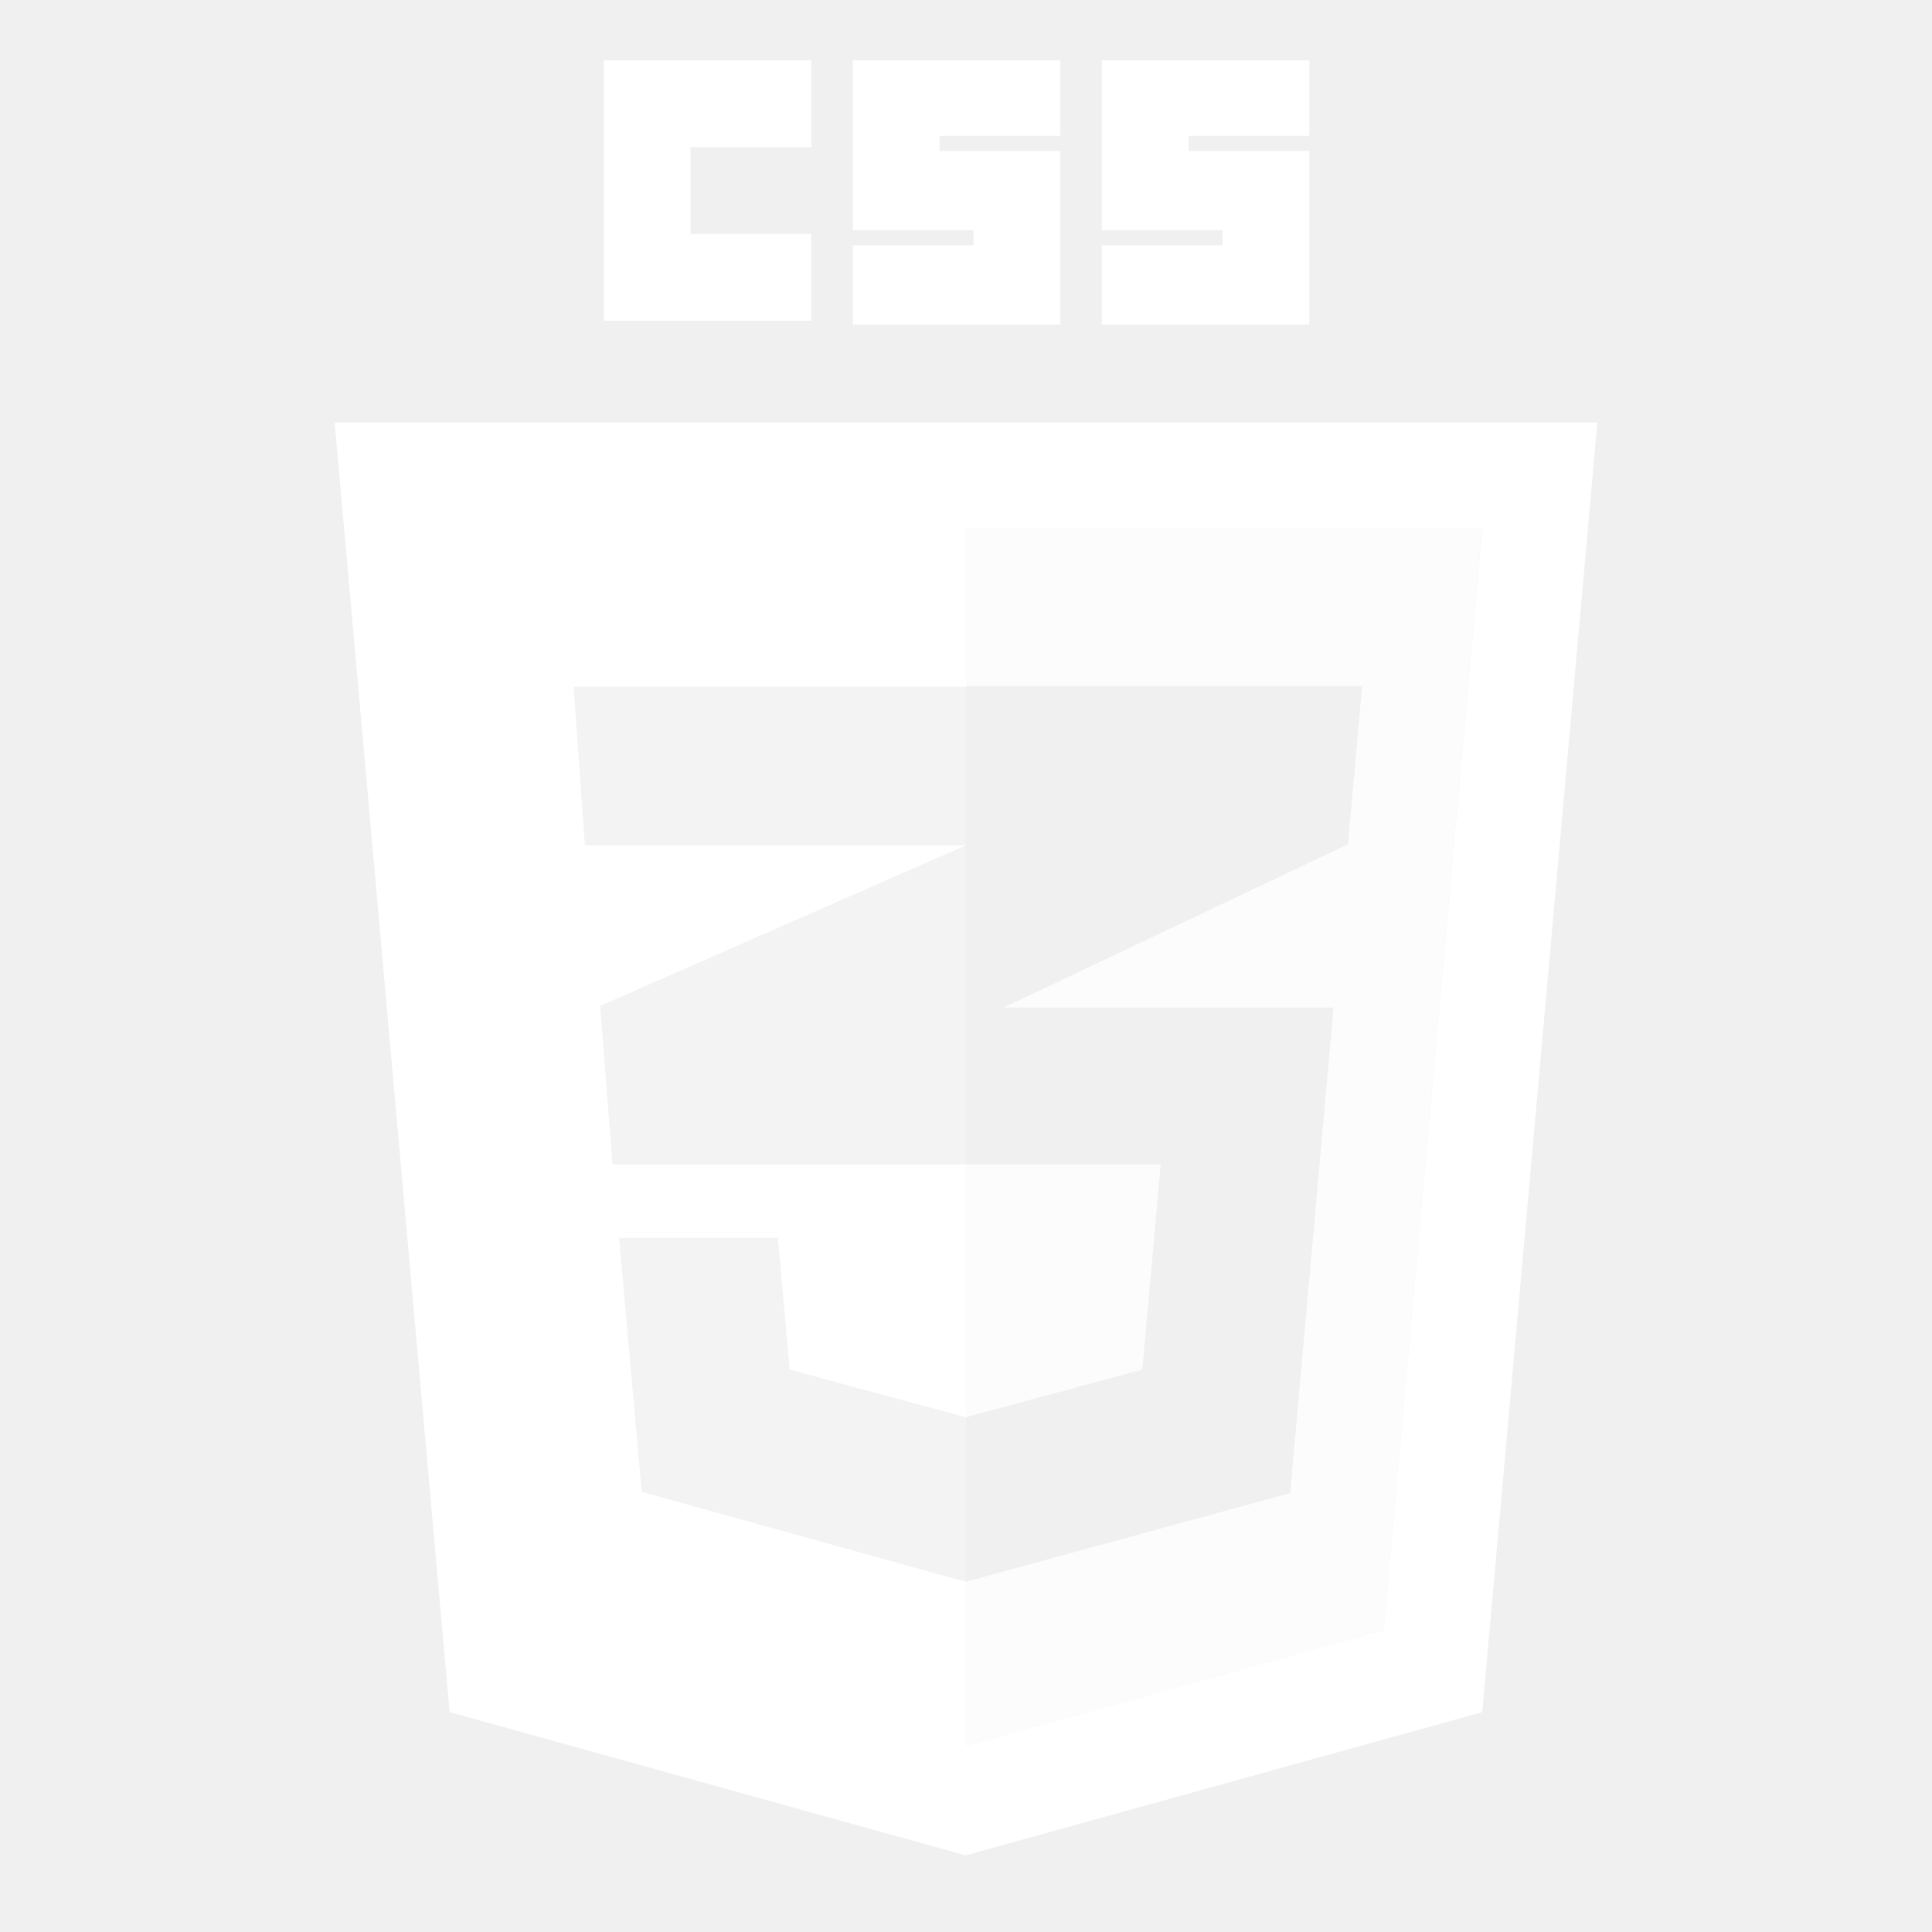
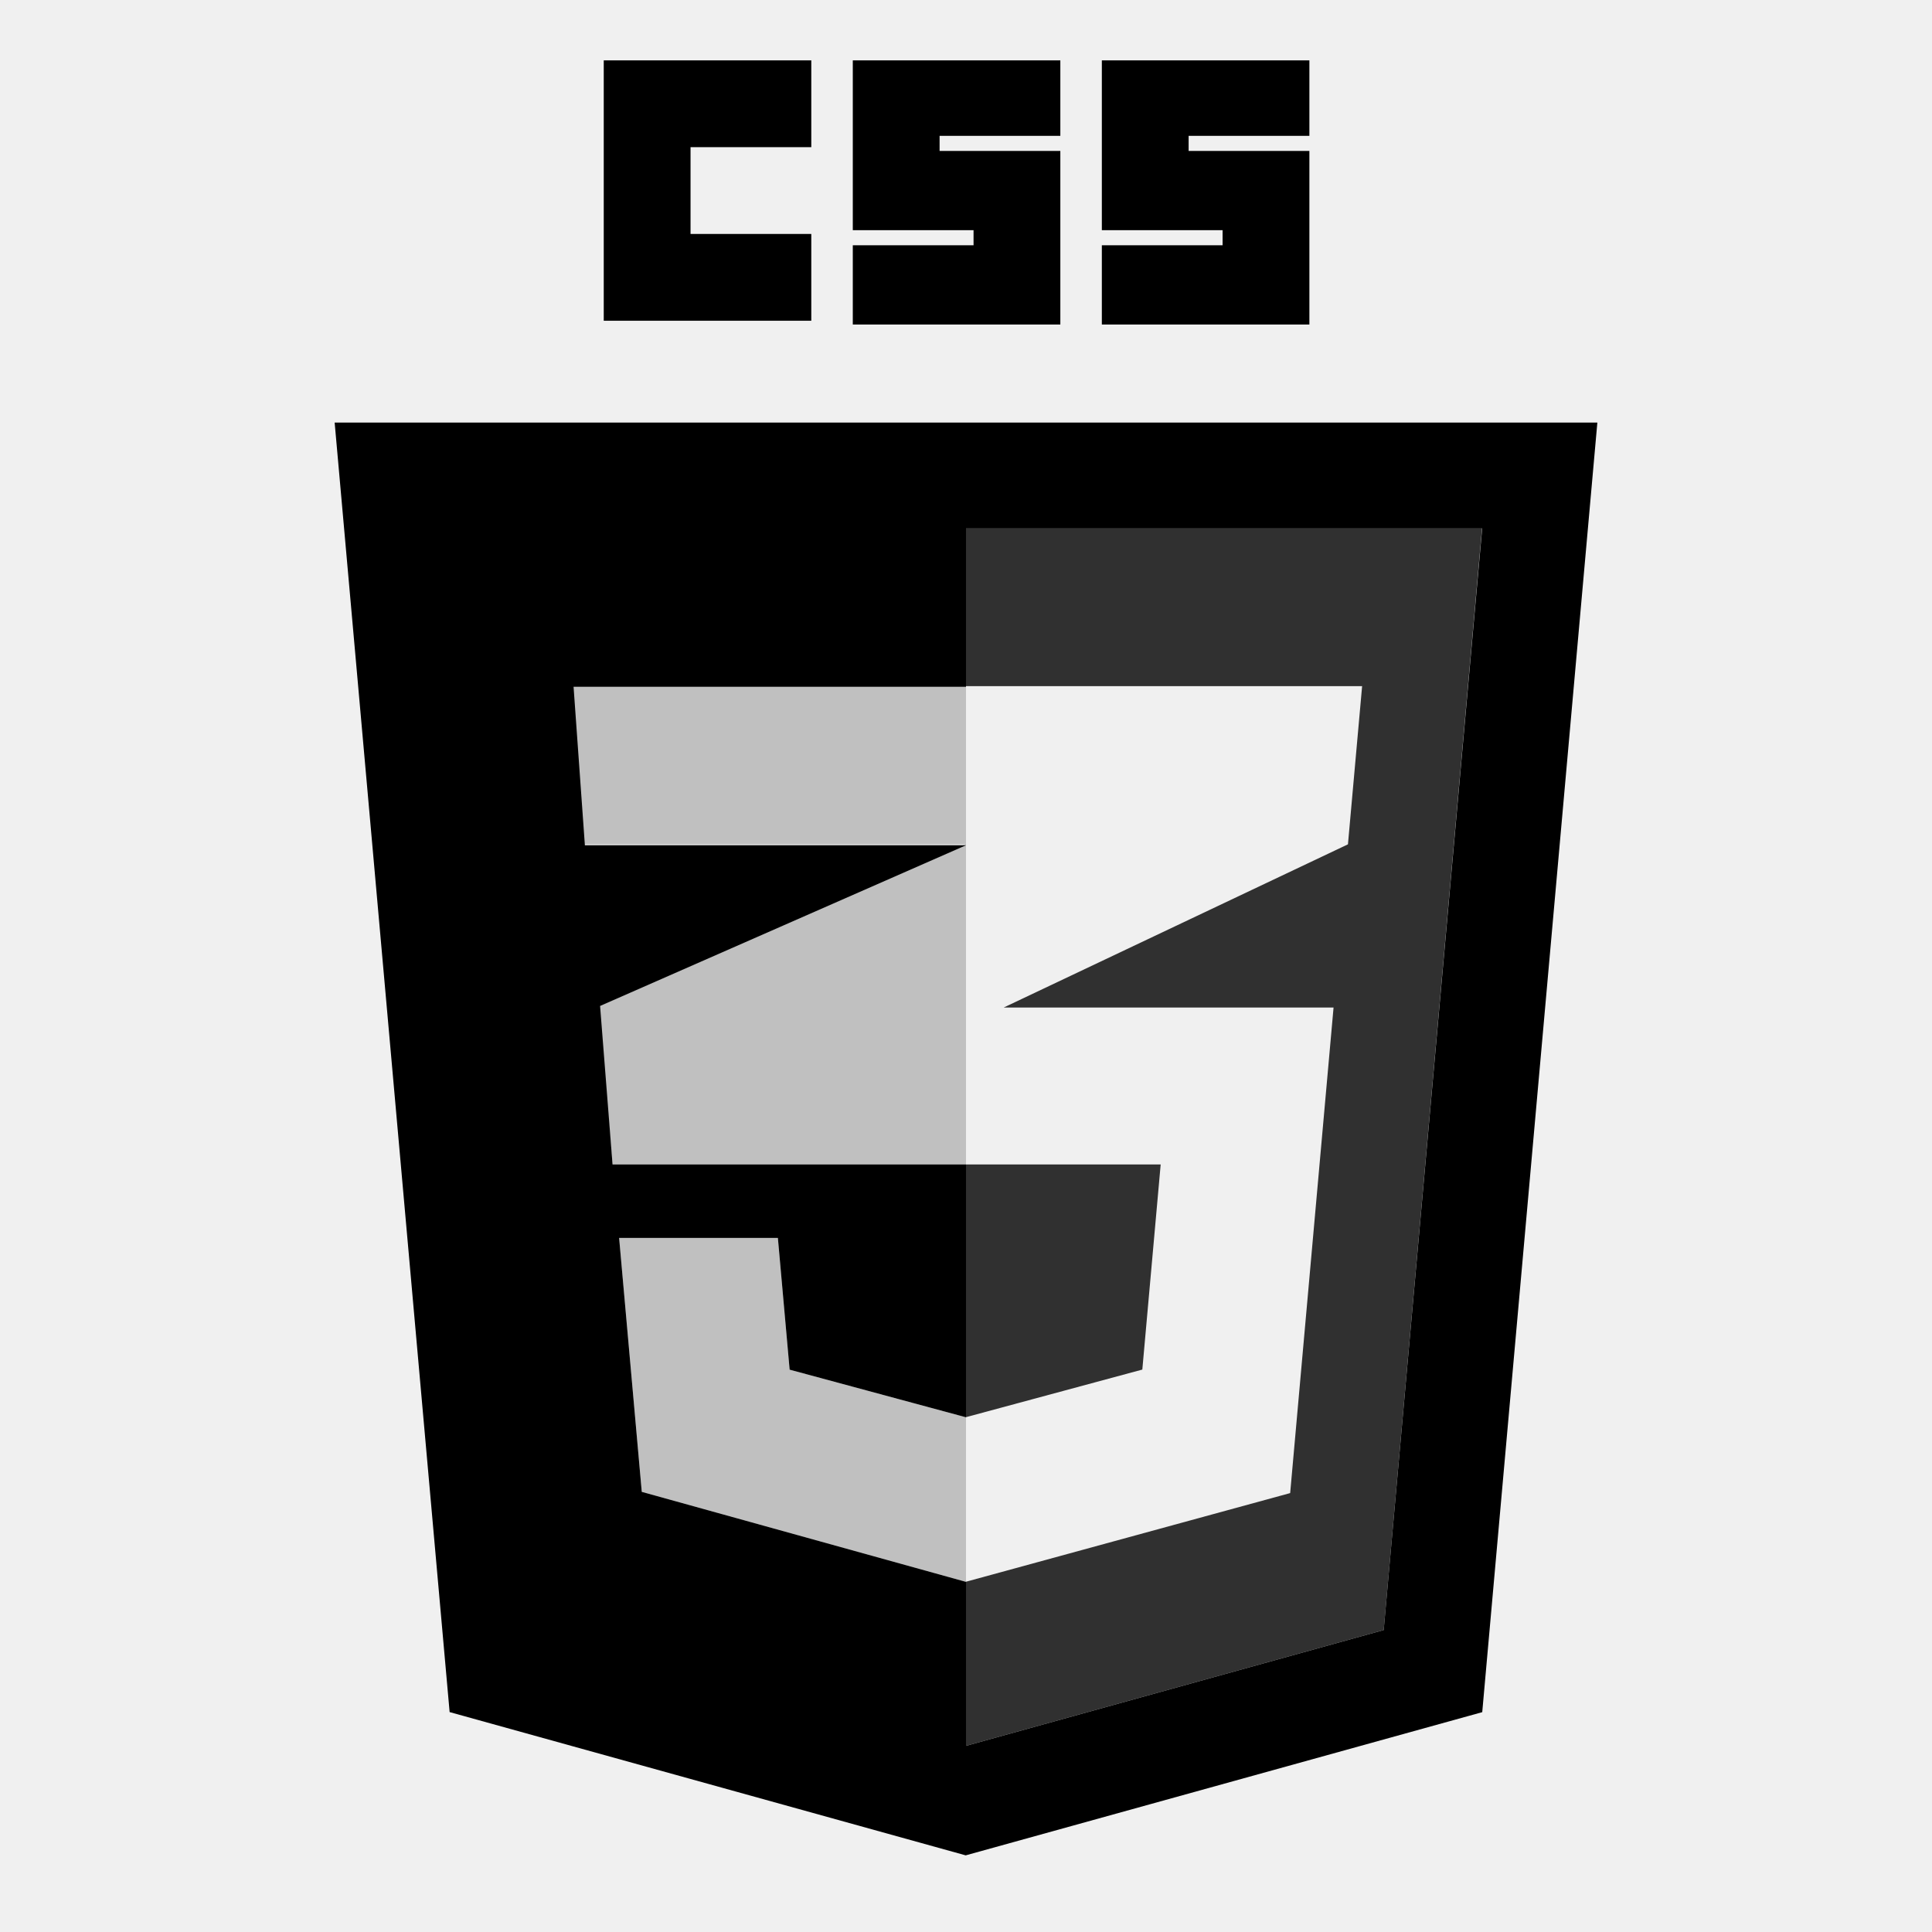
<svg xmlns="http://www.w3.org/2000/svg" version="1.1" id="Layer_1" x="0px" y="0px" viewBox="0 0 512 512" enable-background="new 0 0 512 512" xml:space="preserve">
  <g>
    <g transform="translate(0,16)">
-       <path fill="#FFFFFF" d="m 160,0 h 55 v 23 h -32 v 23 h 32 v 23 h -55 z" />
-       <path fill="#FFFFFF" d="m 226,0 h 55 v 20 h -32 v 4 h 32 V 70 H 226 V 49 h 32 v -4 h -32 z" />
-       <path fill="#FFFFFF" d="m 292,0 h 55 v 20 h -32 v 4 h 32 V 70 H 292 V 49 h 32 v -4 h -32 z" />
+       <path d="m 160,0 h 55 v 23 h -32 v 23 h 32 v 23 h -55 z" />
+       <path d="m 226,0 h 55 v 20 h -32 v 4 h 32 V 70 H 226 V 49 h 32 v -4 h -32 z" />
+       <path d="m 292,0 h 55 v 20 h -32 v 4 h 32 V 70 H 292 V 49 h 32 v -4 h -32 z" />
    </g>
-     <path fill="#FFFFFF" d="   M88.686,111.982 l30.47,341.74 l136.762,37.966 l136.891-37.948 l30.507-341.758 H88.686 z   M366.694,431.981 L256,462.668 v-43.494 l-0.067,0.02 l-85.858-23.835 l-6.004-67.298 h42.075 l3.116,34.914 l46.68,12.607 l0.059-0.019 V308.59 h-93.669 l-3.306-42.0 L256,224.0 L155,224 L152,182 h104 v-42 h136.8 L366.694,431.981 z   " />
-     <path opacity="0.8" fill="#FFFFFF" d="M307.592,308.59 H256v66.974 l46.728-12.613 L307.592,308.59 z   M256,139.927 v41.914 h104.975 l-3.754,41.915 L266,267 h87.406 l-11.499,128.683 L256,419.174 v43.494 l110.694-30.687 l26.071-292.055 H256 z" />
+     <path d="   M88.686,111.982 l30.47,341.74 l136.762,37.966 l136.891-37.948 l30.507-341.758 H88.686 z   M366.694,431.981 L256,462.668 v-43.494 l-0.067,0.02 l-85.858-23.835 l-6.004-67.298 h42.075 l3.116,34.914 l46.68,12.607 l0.059-0.019 V308.59 h-93.669 l-3.306-42.0 L256,224.0 L155,224 L152,182 h104 v-42 h136.8 L366.694,431.981 z   " />
+     <path opacity="0.8" d="M307.592,308.59 H256v66.974 l46.728-12.613 L307.592,308.59 z   M256,139.927 v41.914 h104.975 l-3.754,41.915 L266,267 h87.406 l-11.499,128.683 L256,419.174 v43.494 l110.694-30.687 l26.071-292.055 H256 z" />
    <g opacity="0.2">
-       <polygon fill="#FFFFFF" points="256,181.841 151.025,181.841     154.5,223.756 256,223.756 " />
-       <polygon fill="#FFFFFF" points="162.331,308.59 256,308.59 256,223.676 158.662,266.676 " />
-       <polygon fill="#FFFFFF" points="256,375.563 255.941,375.582 209.262,362.975 206.146,328.061 164.07,328.061 170.074,395.358     255.933,419.193 256,419.174 " />
+       <polygon points="256,181.841 151.025,181.841     154.5,223.756 256,223.756 " />
+       <polygon points="162.331,308.59 256,308.59 256,223.676 158.662,266.676 " />
+       <polygon points="256,375.563 255.941,375.582 209.262,362.975 206.146,328.061 164.07,328.061 170.074,395.358     255.933,419.193 256,419.174 " />
    </g>
  </g>
</svg>
